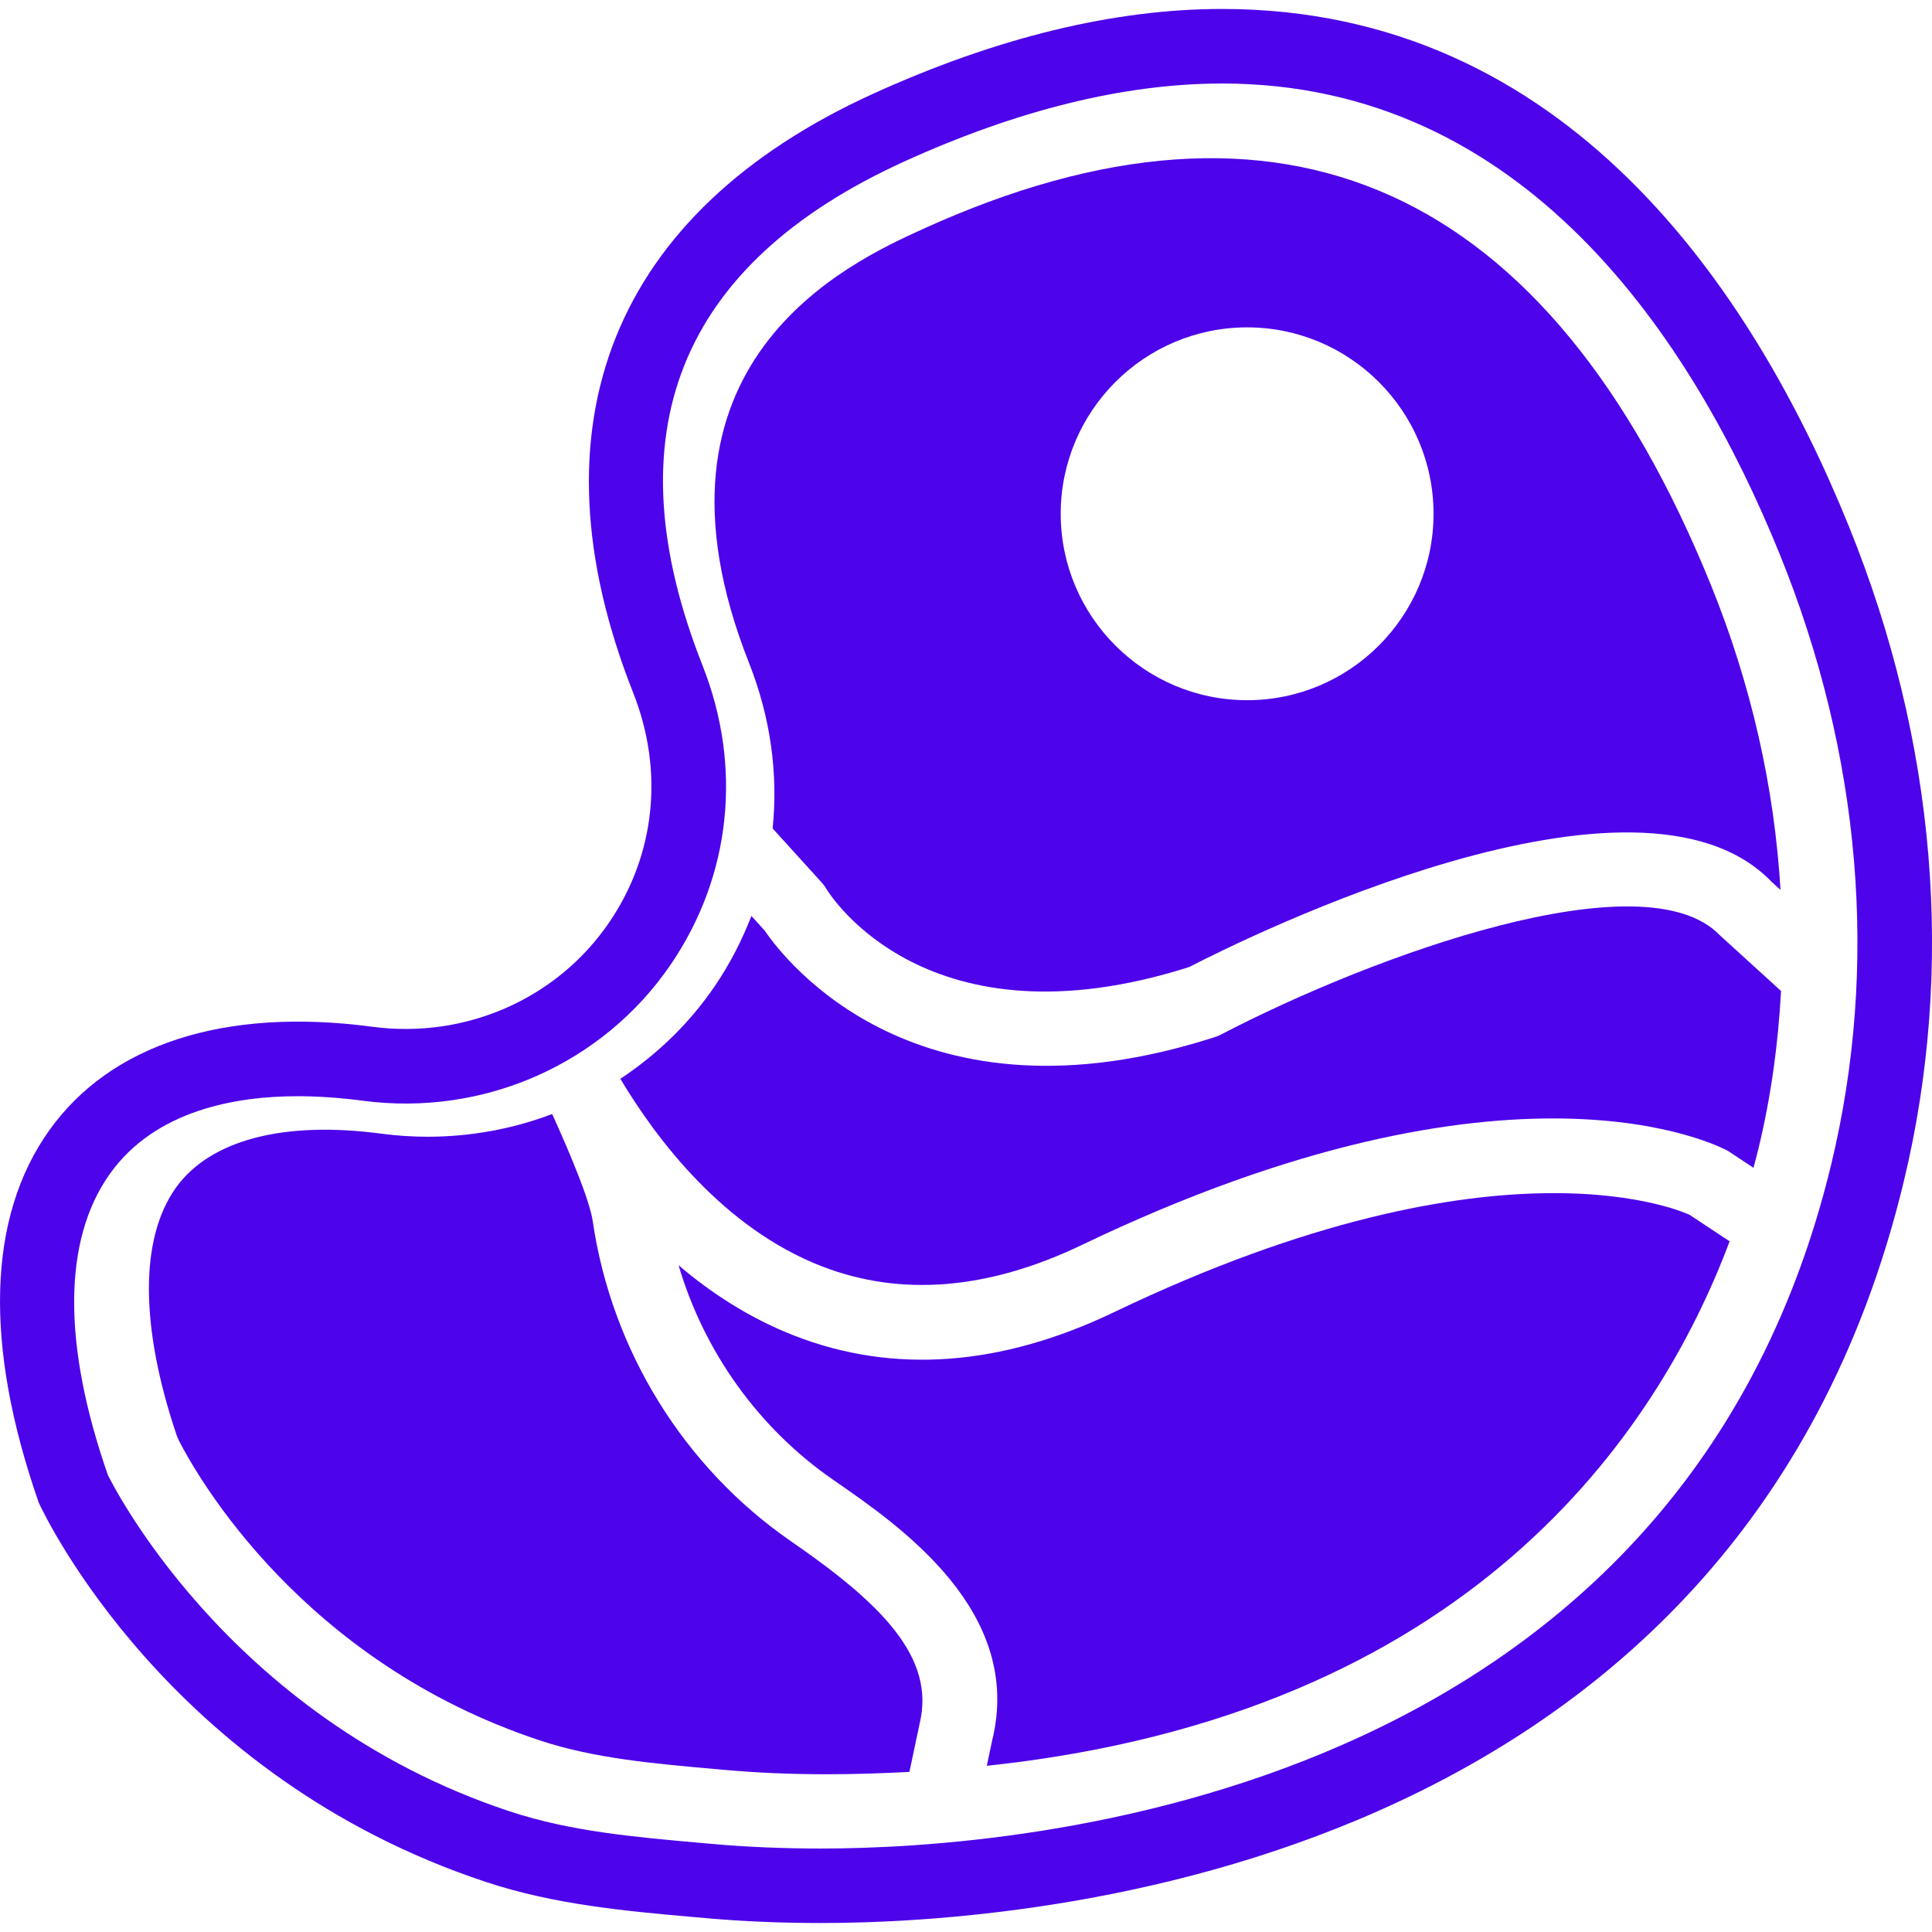
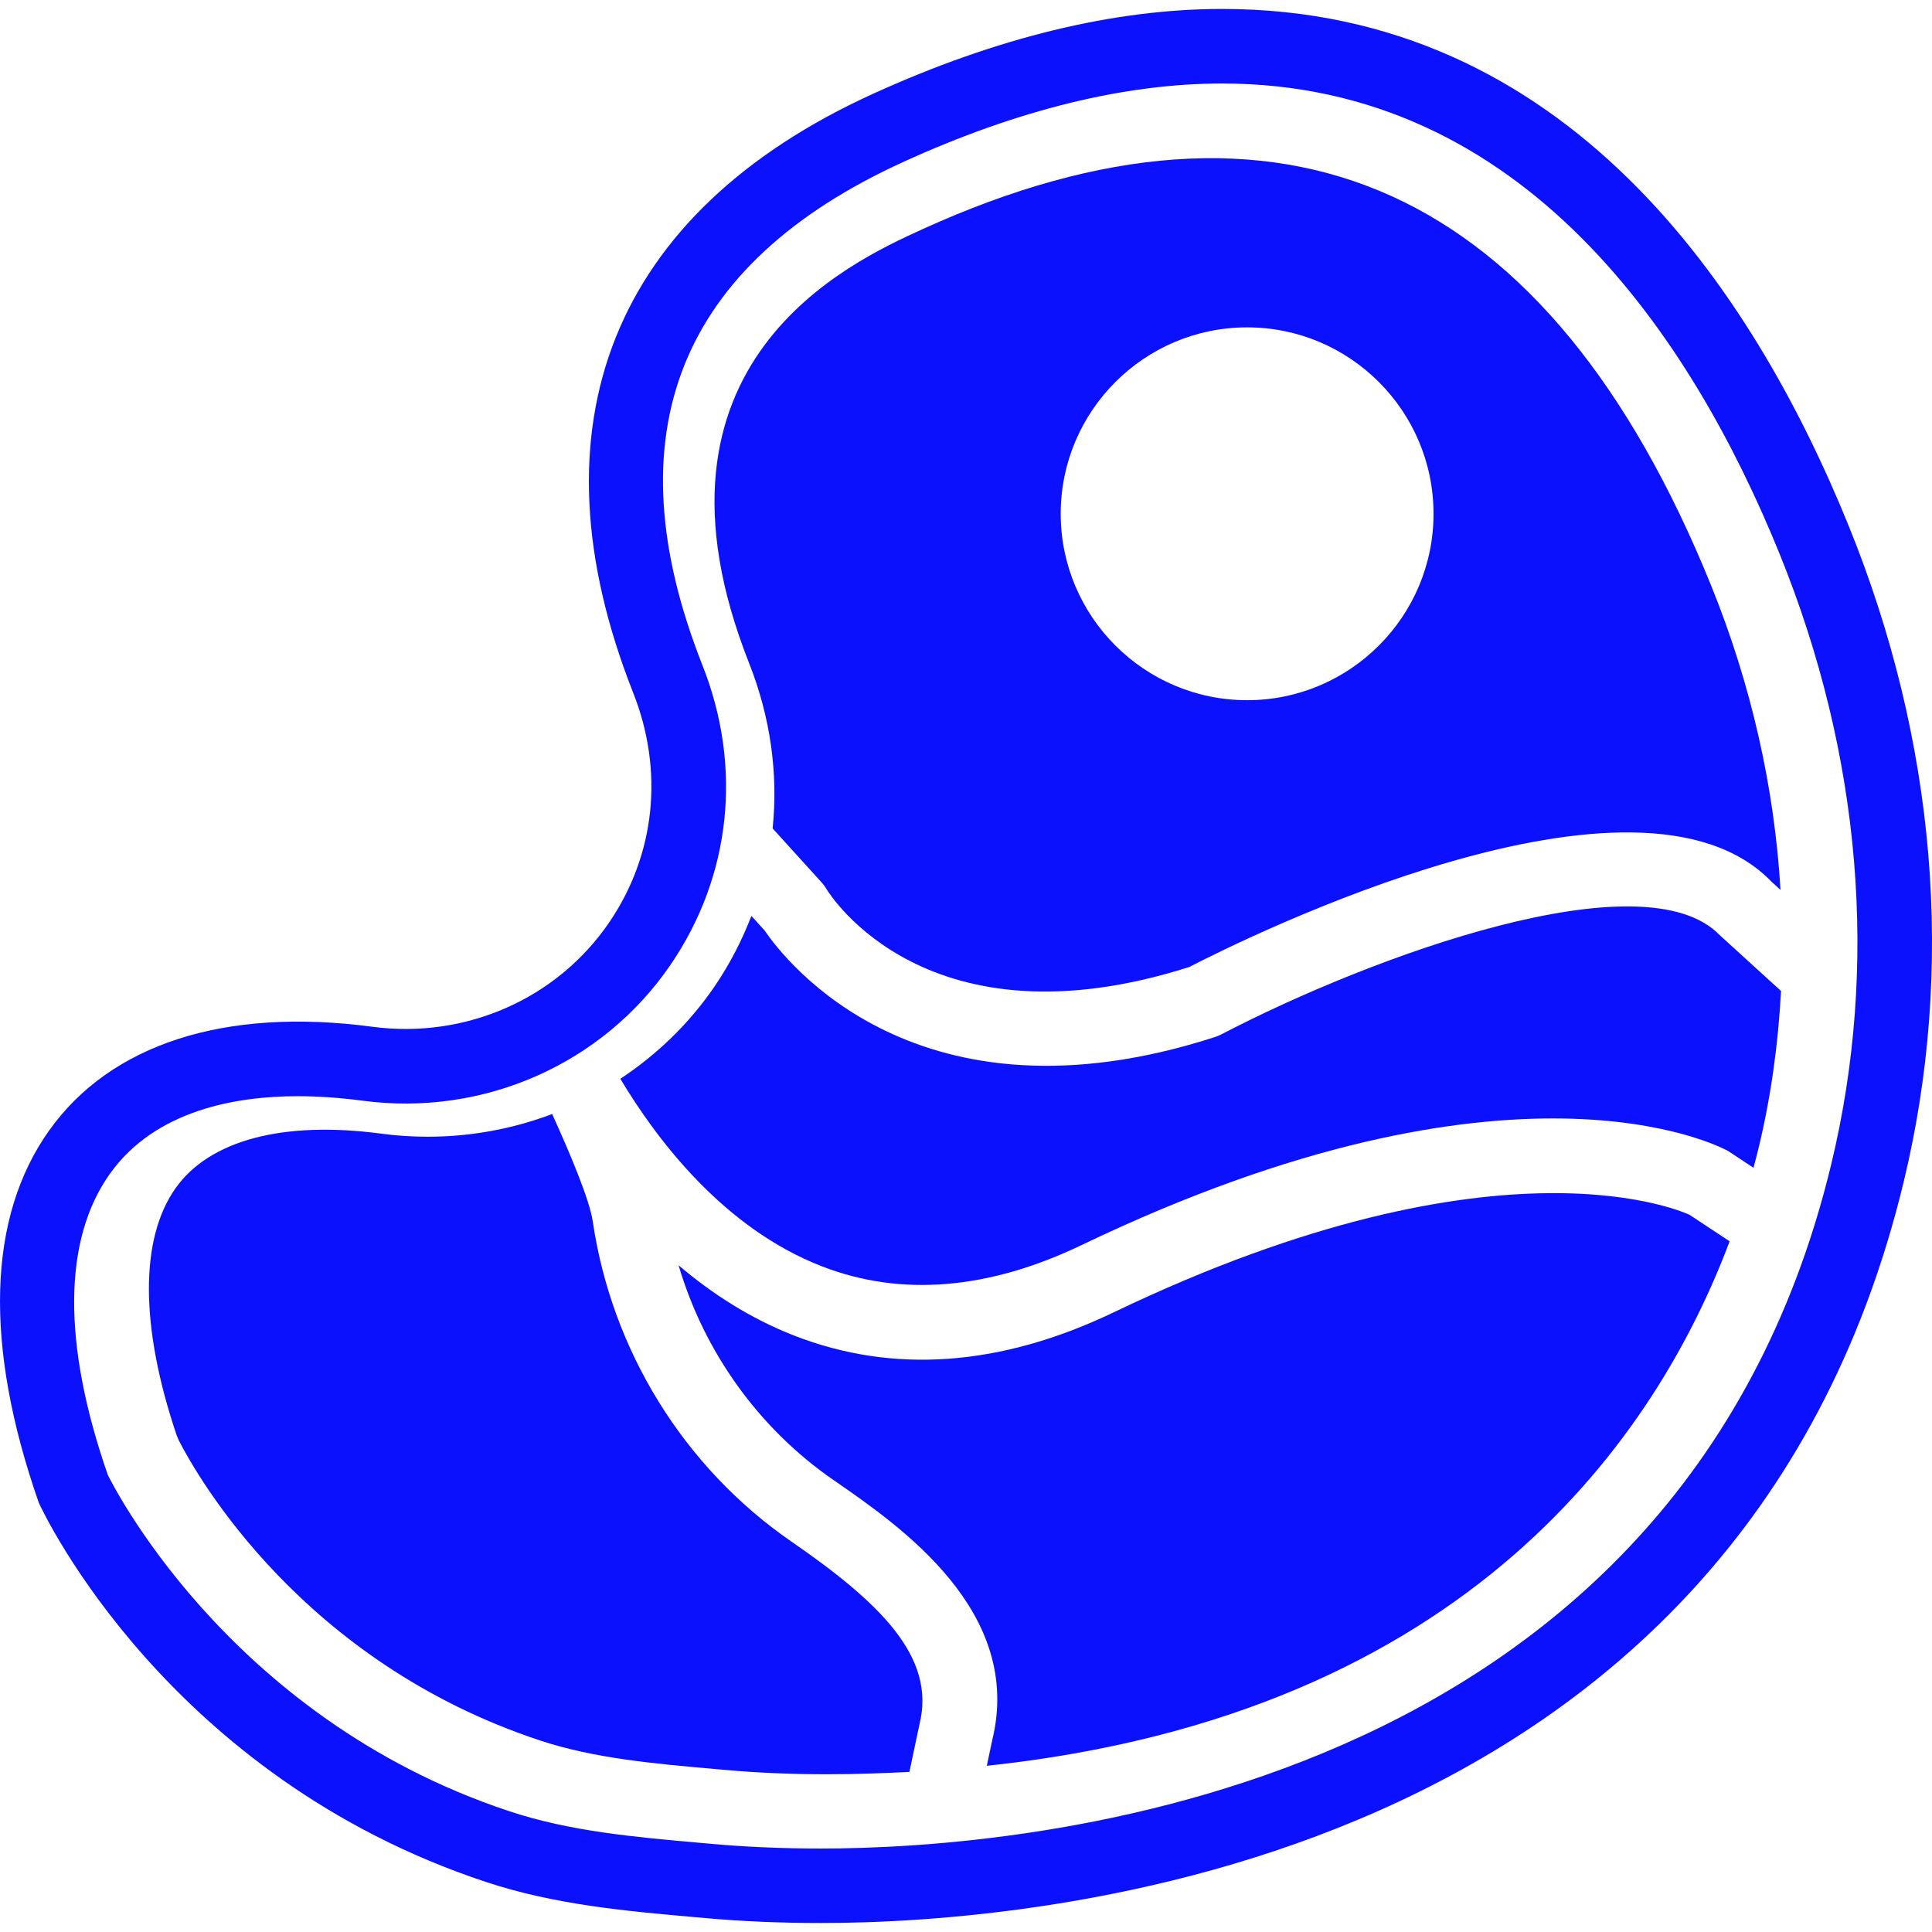
<svg xmlns="http://www.w3.org/2000/svg" version="1.1" id="Capa_1" x="0px" y="0px" viewBox="0 0 51.821 51.821" style="enable-background:new 0 0 51.821 51.821;" xml:space="preserve">
  <g>
-     <path fill="#4d04ea" d="M49.584,14.099C47.017,7.776,42.018,0.24,32.78,0.24c-2.897,0-6.049,0.767-9.368,2.278   c-6.982,3.183-9.266,8.888-6.428,16.065c0.828,2.095,0.595,4.338-0.641,6.154c-1.392,2.047-3.848,3.137-6.359,2.803   c-3.961-0.527-7.021,0.469-8.669,2.787c-1.647,2.318-1.756,5.739-0.274,9.982c0.137,0.299,3.463,7.35,11.999,10.172   c1.844,0.61,3.754,0.779,5.601,0.942l0.292,0.026c0.973,0.087,2.013,0.131,3.091,0.131c5.685,0,24.58-1.433,29.035-19.868   C52.445,25.98,51.935,19.888,49.584,14.099z M49.115,31.243c-4.112,17.017-21.776,18.339-27.092,18.339   c-1.019,0-1.999-0.041-2.913-0.123l-0.293-0.026c-1.813-0.16-3.525-0.312-5.149-0.849C6,46.047,2.899,39.564,2.893,39.564   c-1.223-3.517-1.205-6.31,0.053-8.077c1.224-1.723,3.414-2.084,5.036-2.084c0.549,0,1.135,0.041,1.74,0.12   c3.262,0.435,6.462-0.994,8.274-3.66c1.614-2.373,1.923-5.295,0.847-8.015c-2.456-6.213-0.64-10.758,5.398-13.51   C27.297,2.946,30.17,2.24,32.78,2.24c8.126,0,12.615,6.858,14.951,12.611C49.923,20.251,50.402,25.918,49.115,31.243z" />
-     <path fill="#4d04ea" d="M32.746,27.751c-0.05,0.026-0.102,0.048-0.154,0.064c-7.982,2.581-11.543-2.062-12.082-2.855l-0.355-0.392   c-0.253,0.651-0.575,1.283-0.982,1.881c-0.681,1.001-1.548,1.835-2.534,2.487c0.983,1.643,2.776,4.009,5.403,5.029   c2.12,0.823,4.466,0.632,6.977-0.573c11.578-5.554,17.102-2.646,17.332-2.52l0.682,0.451c0.05-0.187,0.097-0.368,0.139-0.54   c0.333-1.379,0.523-2.784,0.6-4.202l-1.647-1.5C44.098,22.985,36.85,25.613,32.746,27.751z" />
-     <path fill="#4d04ea" d="M24.738,6.15c-1.938,0.884-7.834,3.572-4.645,11.638c0.576,1.457,0.781,2.967,0.631,4.433l1.316,1.45   c0.047,0.052,0.088,0.107,0.123,0.167c0.104,0.174,2.712,4.335,9.734,2.1c1.54-0.794,12.038-6.002,15.619-2.289l0.242,0.221   c-0.164-2.739-0.779-5.496-1.869-8.184C41.547,4.995,34.417,1.743,24.738,6.15z M33.451,18.781c-2.757,0-5-2.243-5-5s2.243-5,5-5   s5,2.243,5,5S36.208,18.781,33.451,18.781z" />
-     <path fill="#4d04ea" d="M29.883,35.195c-3.033,1.455-5.918,1.666-8.578,0.63c-1.183-0.461-2.215-1.13-3.104-1.887   c0.688,2.33,2.153,4.379,4.159,5.763c1.784,1.231,5.106,3.522,4.252,6.984l-0.143,0.678c12.978-1.379,18.003-8.949,19.924-14.068   l-1.079-0.713C45.303,32.584,40.372,30.167,29.883,35.195z" />
-     <path fill="#4d04ea" d="M21.225,41.347c-2.875-1.984-4.817-5.117-5.327-8.595c-0.078-0.535-0.565-1.722-1.088-2.871   c-1.049,0.397-2.178,0.609-3.339,0.609c-0.411,0-0.827-0.027-1.234-0.081c-2.635-0.352-4.612,0.171-5.524,1.456   c-0.967,1.361-0.958,3.718,0.026,6.635l0.058,0.137c0.499,0.974,3.312,5.938,9.688,8.047c1.449,0.479,3.032,0.619,4.706,0.767   l0.283,0.025c0.848,0.076,1.758,0.114,2.706,0.114c0.763,0,1.495-0.026,2.213-0.063l0.272-1.288   C25.106,44.446,23.608,42.991,21.225,41.347z" />
+     <path fill="#0B10FD" d="M49.584,14.099C47.017,7.776,42.018,0.24,32.78,0.24c-2.897,0-6.049,0.767-9.368,2.278   c-6.982,3.183-9.266,8.888-6.428,16.065c0.828,2.095,0.595,4.338-0.641,6.154c-1.392,2.047-3.848,3.137-6.359,2.803   c-3.961-0.527-7.021,0.469-8.669,2.787c-1.647,2.318-1.756,5.739-0.274,9.982c0.137,0.299,3.463,7.35,11.999,10.172   c1.844,0.61,3.754,0.779,5.601,0.942l0.292,0.026c0.973,0.087,2.013,0.131,3.091,0.131c5.685,0,24.58-1.433,29.035-19.868   C52.445,25.98,51.935,19.888,49.584,14.099z M49.115,31.243c-4.112,17.017-21.776,18.339-27.092,18.339   c-1.019,0-1.999-0.041-2.913-0.123l-0.293-0.026c-1.813-0.16-3.525-0.312-5.149-0.849C6,46.047,2.899,39.564,2.893,39.564   c-1.223-3.517-1.205-6.31,0.053-8.077c1.224-1.723,3.414-2.084,5.036-2.084c0.549,0,1.135,0.041,1.74,0.12   c3.262,0.435,6.462-0.994,8.274-3.66c1.614-2.373,1.923-5.295,0.847-8.015c-2.456-6.213-0.64-10.758,5.398-13.51   C27.297,2.946,30.17,2.24,32.78,2.24c8.126,0,12.615,6.858,14.951,12.611C49.923,20.251,50.402,25.918,49.115,31.243z" />
+     <path fill="#0B10FD" d="M32.746,27.751c-0.05,0.026-0.102,0.048-0.154,0.064c-7.982,2.581-11.543-2.062-12.082-2.855l-0.355-0.392   c-0.253,0.651-0.575,1.283-0.982,1.881c-0.681,1.001-1.548,1.835-2.534,2.487c0.983,1.643,2.776,4.009,5.403,5.029   c2.12,0.823,4.466,0.632,6.977-0.573c11.578-5.554,17.102-2.646,17.332-2.52l0.682,0.451c0.05-0.187,0.097-0.368,0.139-0.54   c0.333-1.379,0.523-2.784,0.6-4.202l-1.647-1.5C44.098,22.985,36.85,25.613,32.746,27.751z" />
+     <path fill="#0B10FD" d="M24.738,6.15c-1.938,0.884-7.834,3.572-4.645,11.638c0.576,1.457,0.781,2.967,0.631,4.433l1.316,1.45   c0.047,0.052,0.088,0.107,0.123,0.167c0.104,0.174,2.712,4.335,9.734,2.1c1.54-0.794,12.038-6.002,15.619-2.289l0.242,0.221   c-0.164-2.739-0.779-5.496-1.869-8.184C41.547,4.995,34.417,1.743,24.738,6.15z M33.451,18.781c-2.757,0-5-2.243-5-5s2.243-5,5-5   s5,2.243,5,5S36.208,18.781,33.451,18.781z" />
+     <path fill="#0B10FD" d="M29.883,35.195c-3.033,1.455-5.918,1.666-8.578,0.63c-1.183-0.461-2.215-1.13-3.104-1.887   c0.688,2.33,2.153,4.379,4.159,5.763c1.784,1.231,5.106,3.522,4.252,6.984l-0.143,0.678c12.978-1.379,18.003-8.949,19.924-14.068   l-1.079-0.713C45.303,32.584,40.372,30.167,29.883,35.195z" />
+     <path fill="#0B10FD" d="M21.225,41.347c-2.875-1.984-4.817-5.117-5.327-8.595c-0.078-0.535-0.565-1.722-1.088-2.871   c-1.049,0.397-2.178,0.609-3.339,0.609c-0.411,0-0.827-0.027-1.234-0.081c-2.635-0.352-4.612,0.171-5.524,1.456   c-0.967,1.361-0.958,3.718,0.026,6.635l0.058,0.137c0.499,0.974,3.312,5.938,9.688,8.047c1.449,0.479,3.032,0.619,4.706,0.767   l0.283,0.025c0.848,0.076,1.758,0.114,2.706,0.114c0.763,0,1.495-0.026,2.213-0.063l0.272-1.288   C25.106,44.446,23.608,42.991,21.225,41.347z" />
  </g>
  <g>
</g>
  <g>
</g>
  <g>
</g>
  <g>
</g>
  <g>
</g>
  <g>
</g>
  <g>
</g>
  <g>
</g>
  <g>
</g>
  <g>
</g>
  <g>
</g>
  <g>
</g>
  <g>
</g>
  <g>
</g>
  <g>
</g>
</svg>
